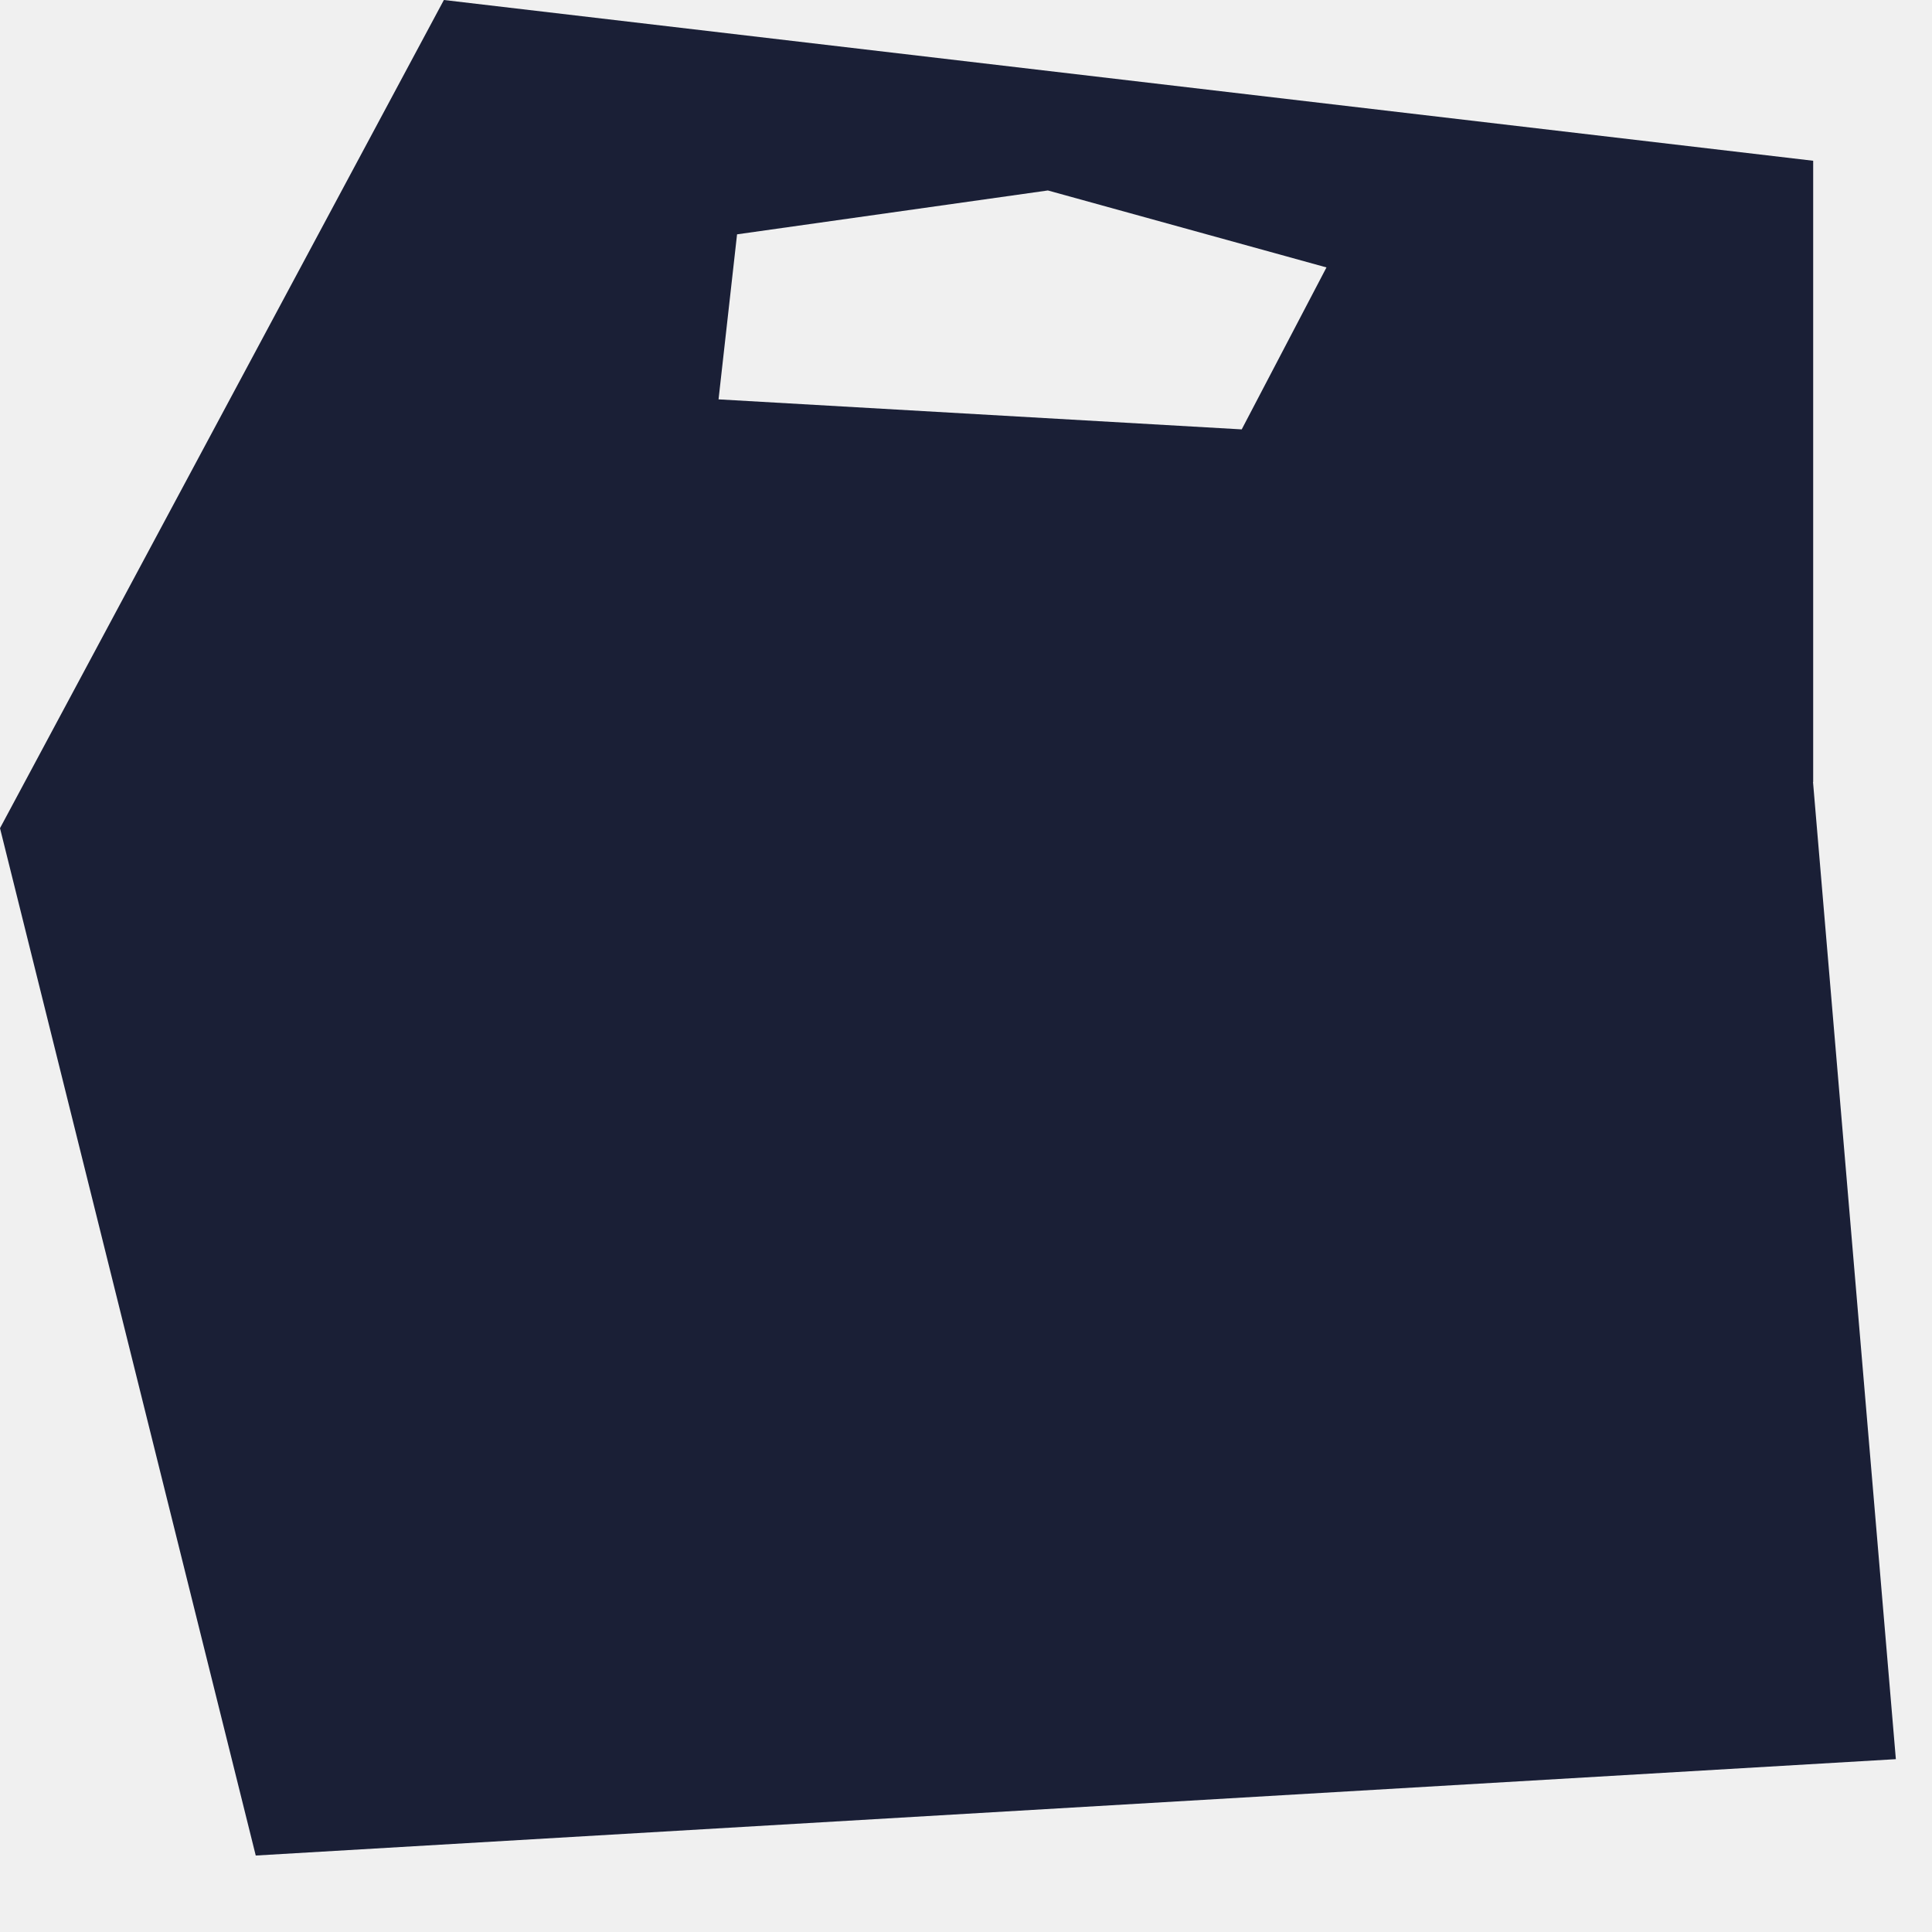
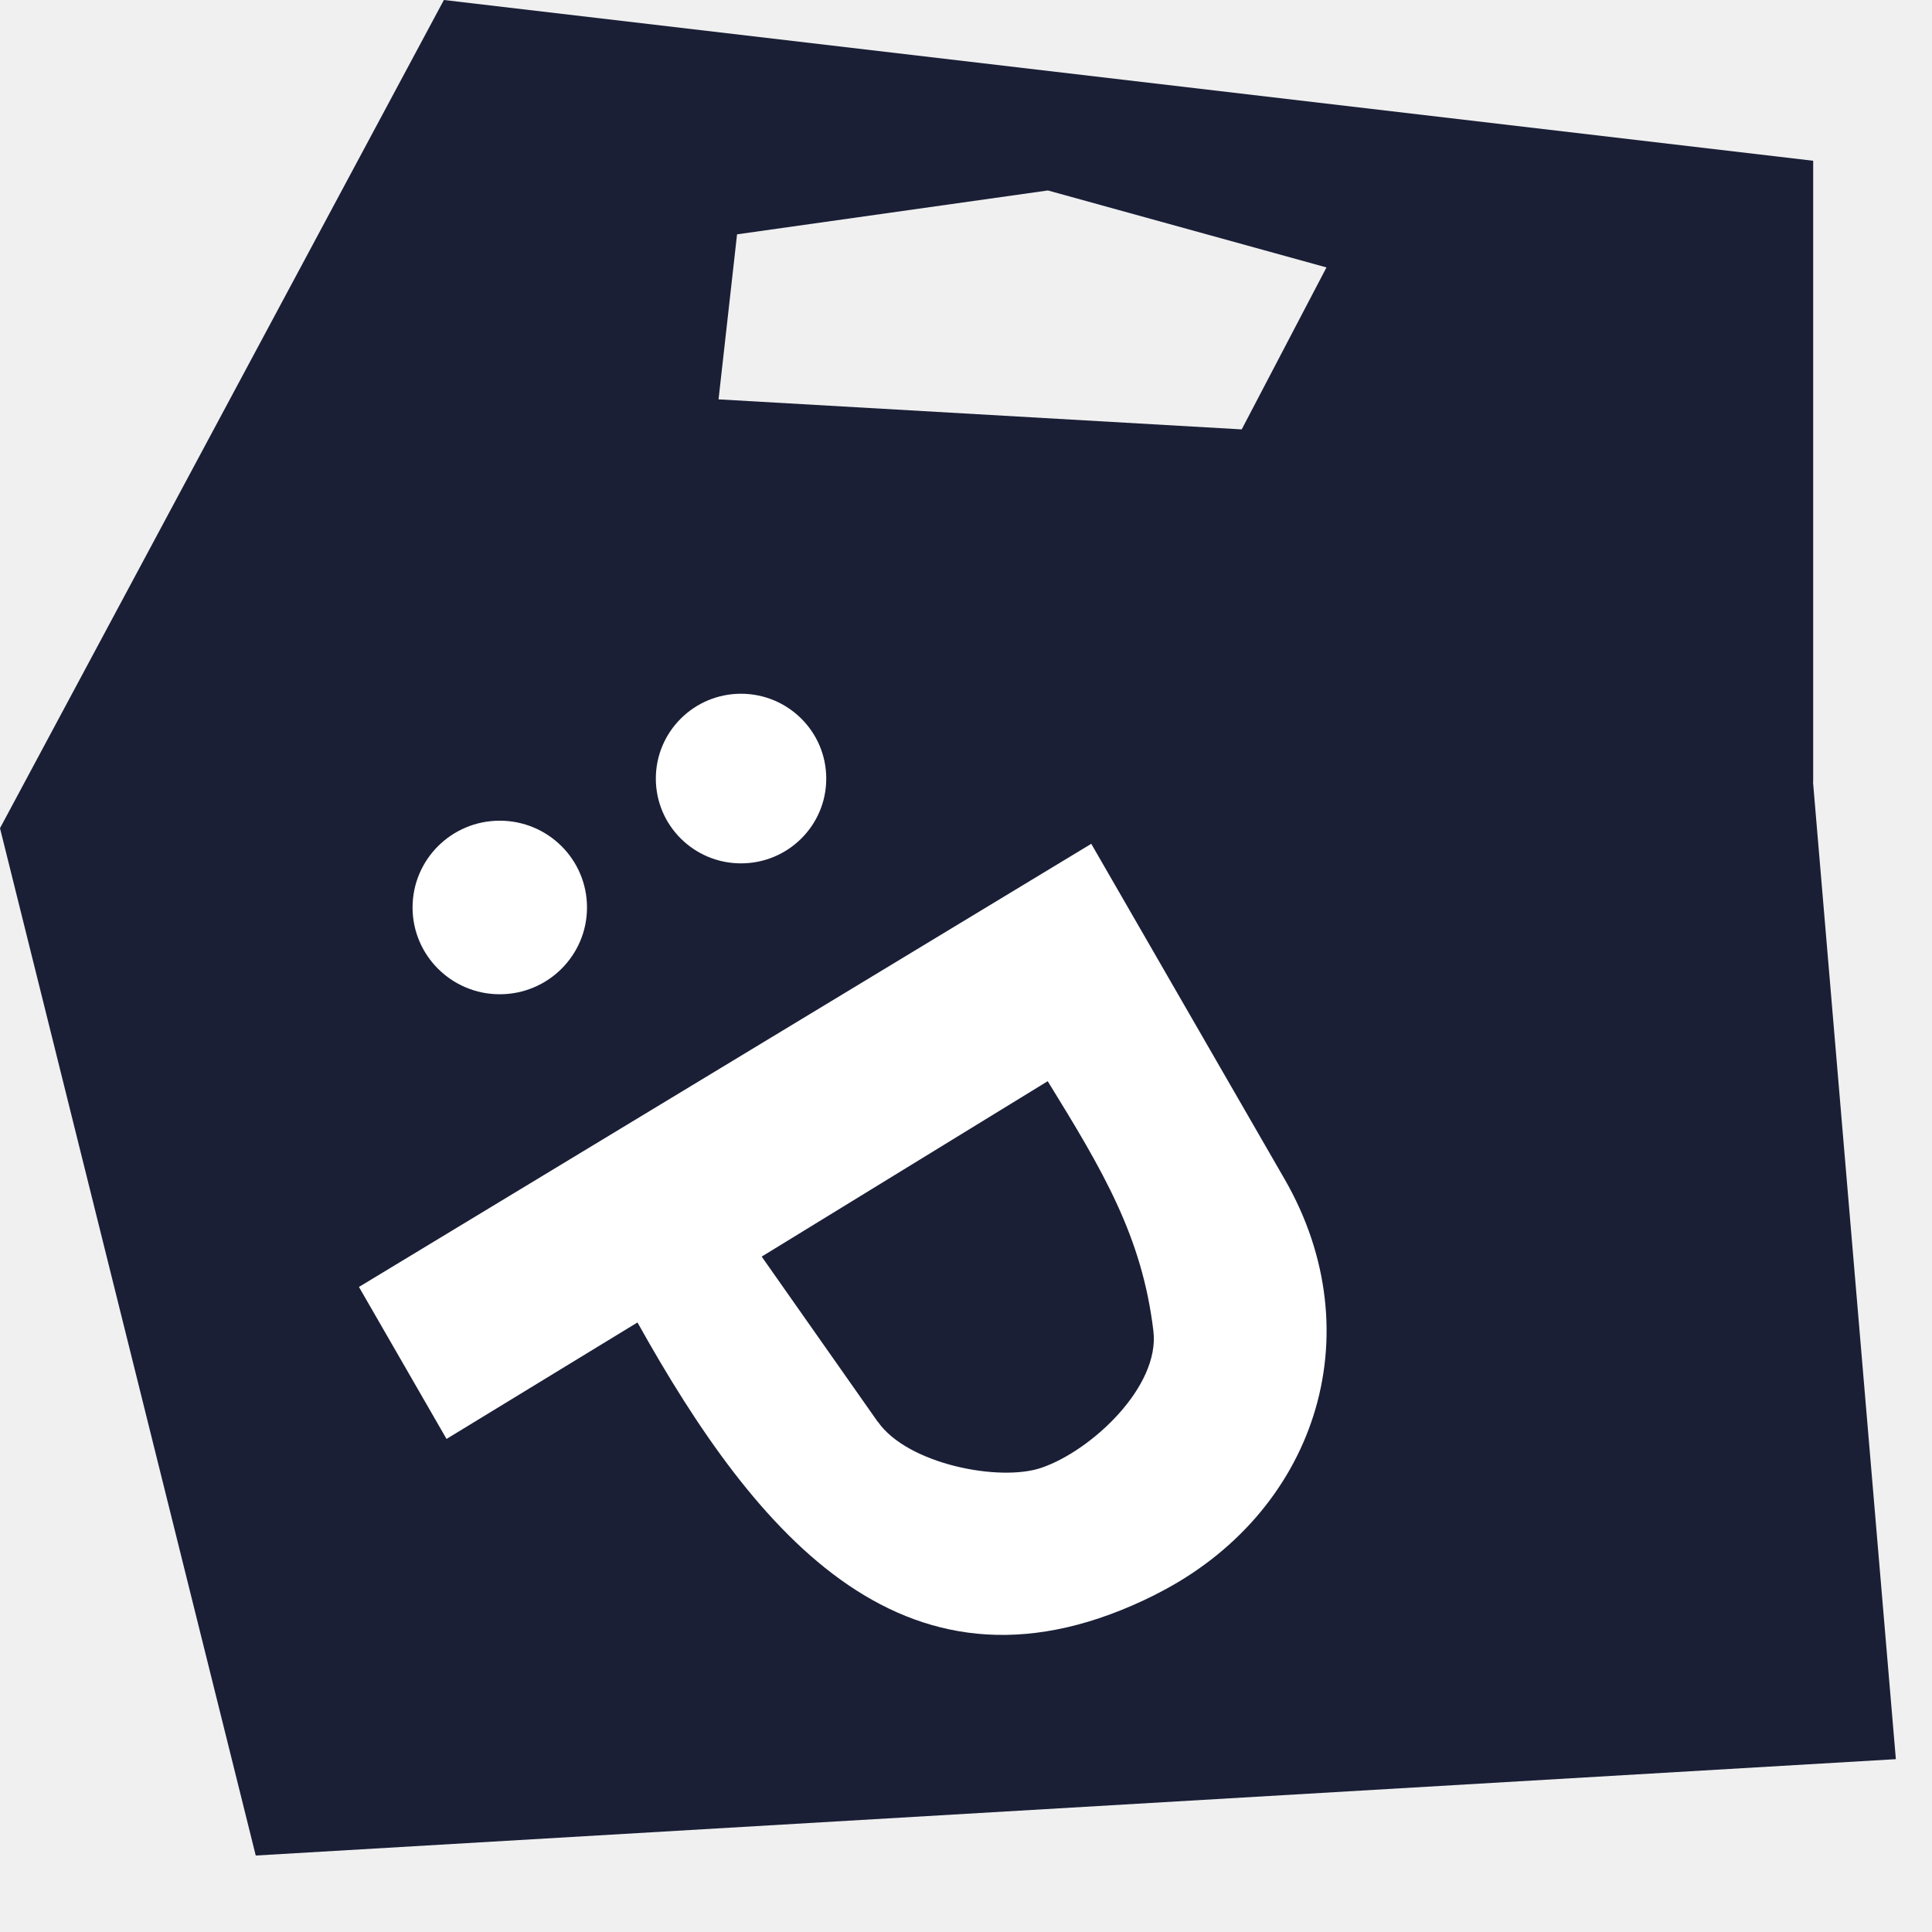
<svg xmlns="http://www.w3.org/2000/svg" width="24" height="24" viewBox="0 0 24 24">
  <path d="M22.524 9.713V1.997L5.514 0L0 10.288L3.177 23.05L23.551 21.853L22.522 9.715L22.524 9.713ZM15.425 5.334L8.926 4.961L9.156 2.911L13.017 2.366L16.478 3.322L15.425 5.334Z" fill="#1A1F36" />
+   <path d="M14.353 19.809C11.279 21.351 9.397 19.077 7.919 16.428L5.547 17.875L4.459 15.987L13.556 10.482L15.957 14.646C17.077 16.59 16.329 18.817 14.355 19.807L14.353 19.809ZM10.907 17.664C11.275 18.189 12.418 18.412 12.938 18.233C13.56 18.02 14.41 17.225 14.328 16.535C14.188 15.361 13.703 14.547 13.015 13.431L9.462 15.61L10.905 17.664H10.907Z" fill="white" />
+   <path d="M6.208 12.351C6.807 12.351 7.292 11.868 7.292 11.273C7.292 10.677 6.807 10.195 6.208 10.195C5.61 10.195 5.125 10.677 5.125 11.273C5.125 11.868 5.61 12.351 6.208 12.351Z" fill="white" />
+   <path d="M9.205 10.725C9.79 10.725 10.264 10.254 10.264 9.672C10.264 9.09 9.79 8.618 9.205 8.618C8.621 8.618 8.147 9.09 8.147 9.672C8.147 10.254 8.621 10.725 9.205 10.725Z" fill="white" />
</svg>
